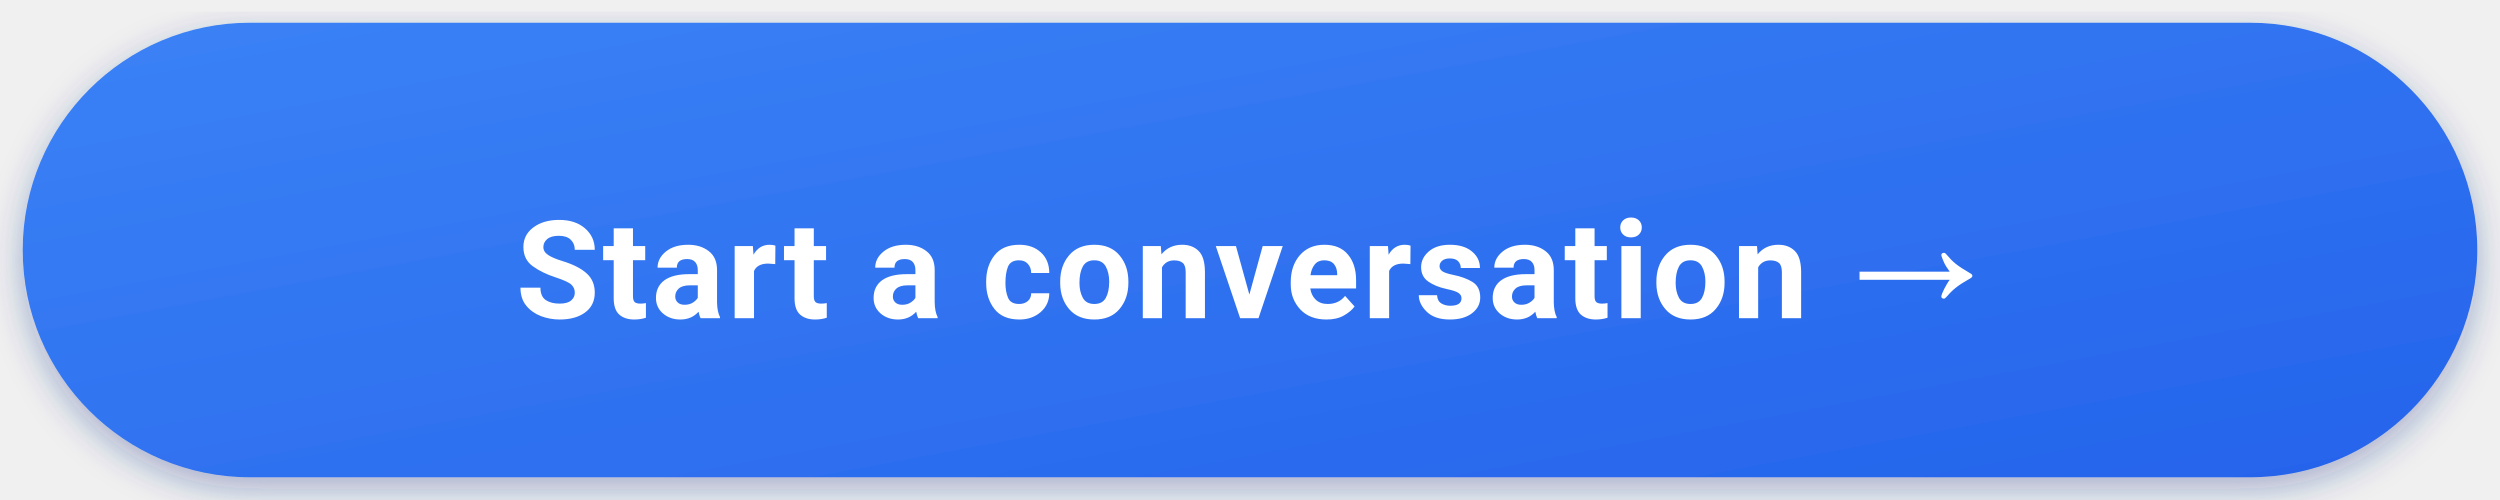
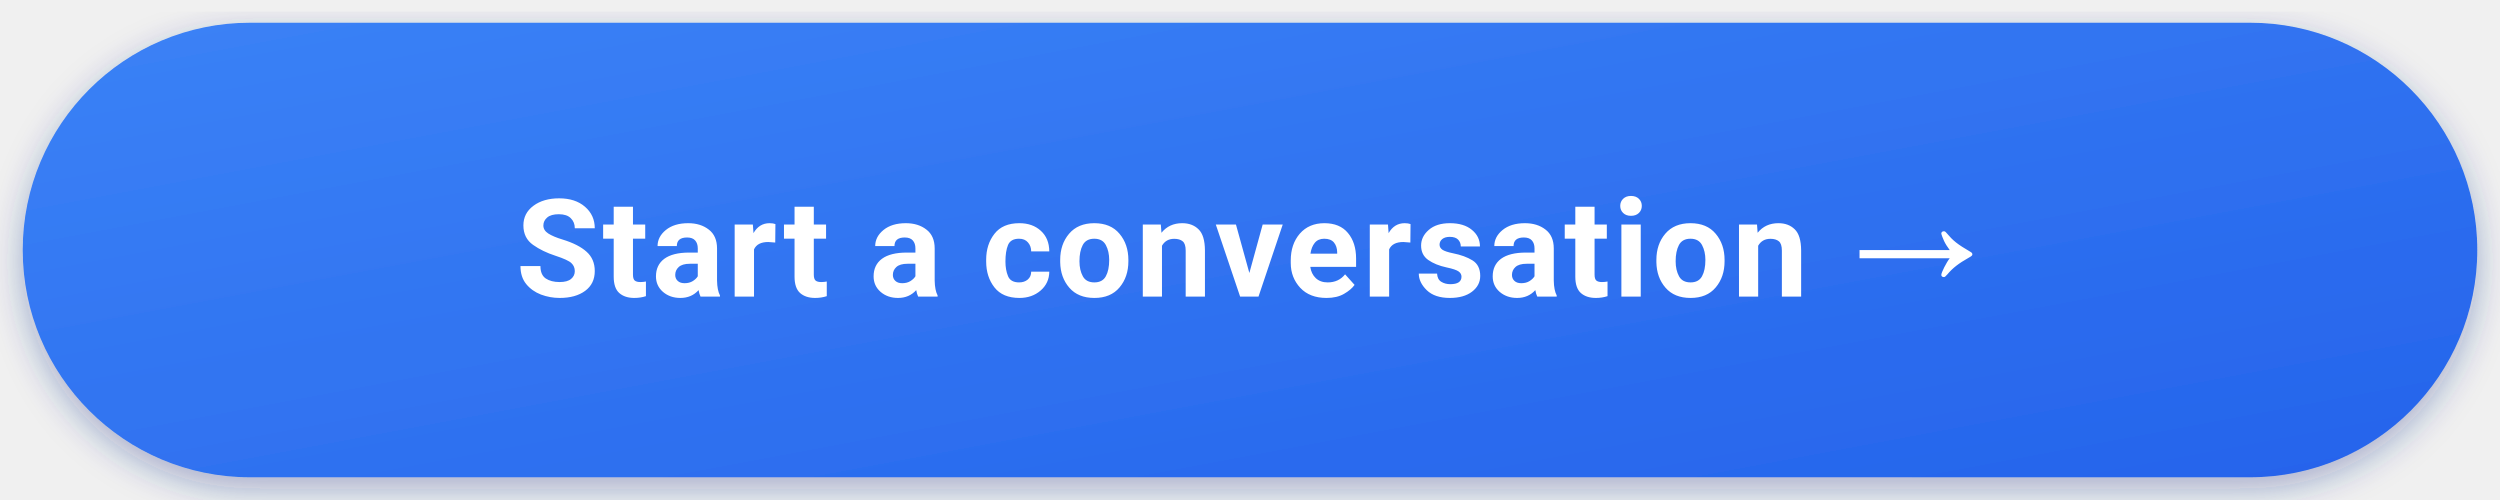
<svg xmlns="http://www.w3.org/2000/svg" width="440" height="88" viewBox="0 0 440 88" role="img" aria-labelledby="cta-title">
  <defs>
    <linearGradient id="ctaGradient" x1="0%" y1="0%" x2="100%" y2="100%">
      <stop offset="0%" stop-color="#3B82F6" />
      <stop offset="100%" stop-color="#2563EB" />
    </linearGradient>
    <filter id="ctaShadow" x="-10%" y="-10%" width="120%" height="140%">
      <feDropShadow dx="0" dy="2" stdDeviation="3" flood-color="#1E3A8A" flood-opacity="0.35" />
    </filter>
  </defs>
  <rect x="4" y="4" width="432" height="80" rx="40" ry="40" fill="url(#ctaGradient)" filter="url(#ctaShadow)" />
-   <text x="220" y="56" font-family="-apple-system, BlinkMacSystemFont, 'Segoe UI', Roboto, Helvetica, Arial, sans-serif" font-weight="700" font-size="24" letter-spacing="0.5" fill="#FFFFFF" text-anchor="middle">Start a conversation  →</text>
+   <text x="220" y="44" font-family="-apple-system, BlinkMacSystemFont, 'Segoe UI', Roboto, Helvetica, Arial, sans-serif" font-weight="700" font-size="24" letter-spacing="0.5" fill="#FFFFFF" text-anchor="middle" dominant-baseline="central">Start a conversation  →</text>
</svg>
